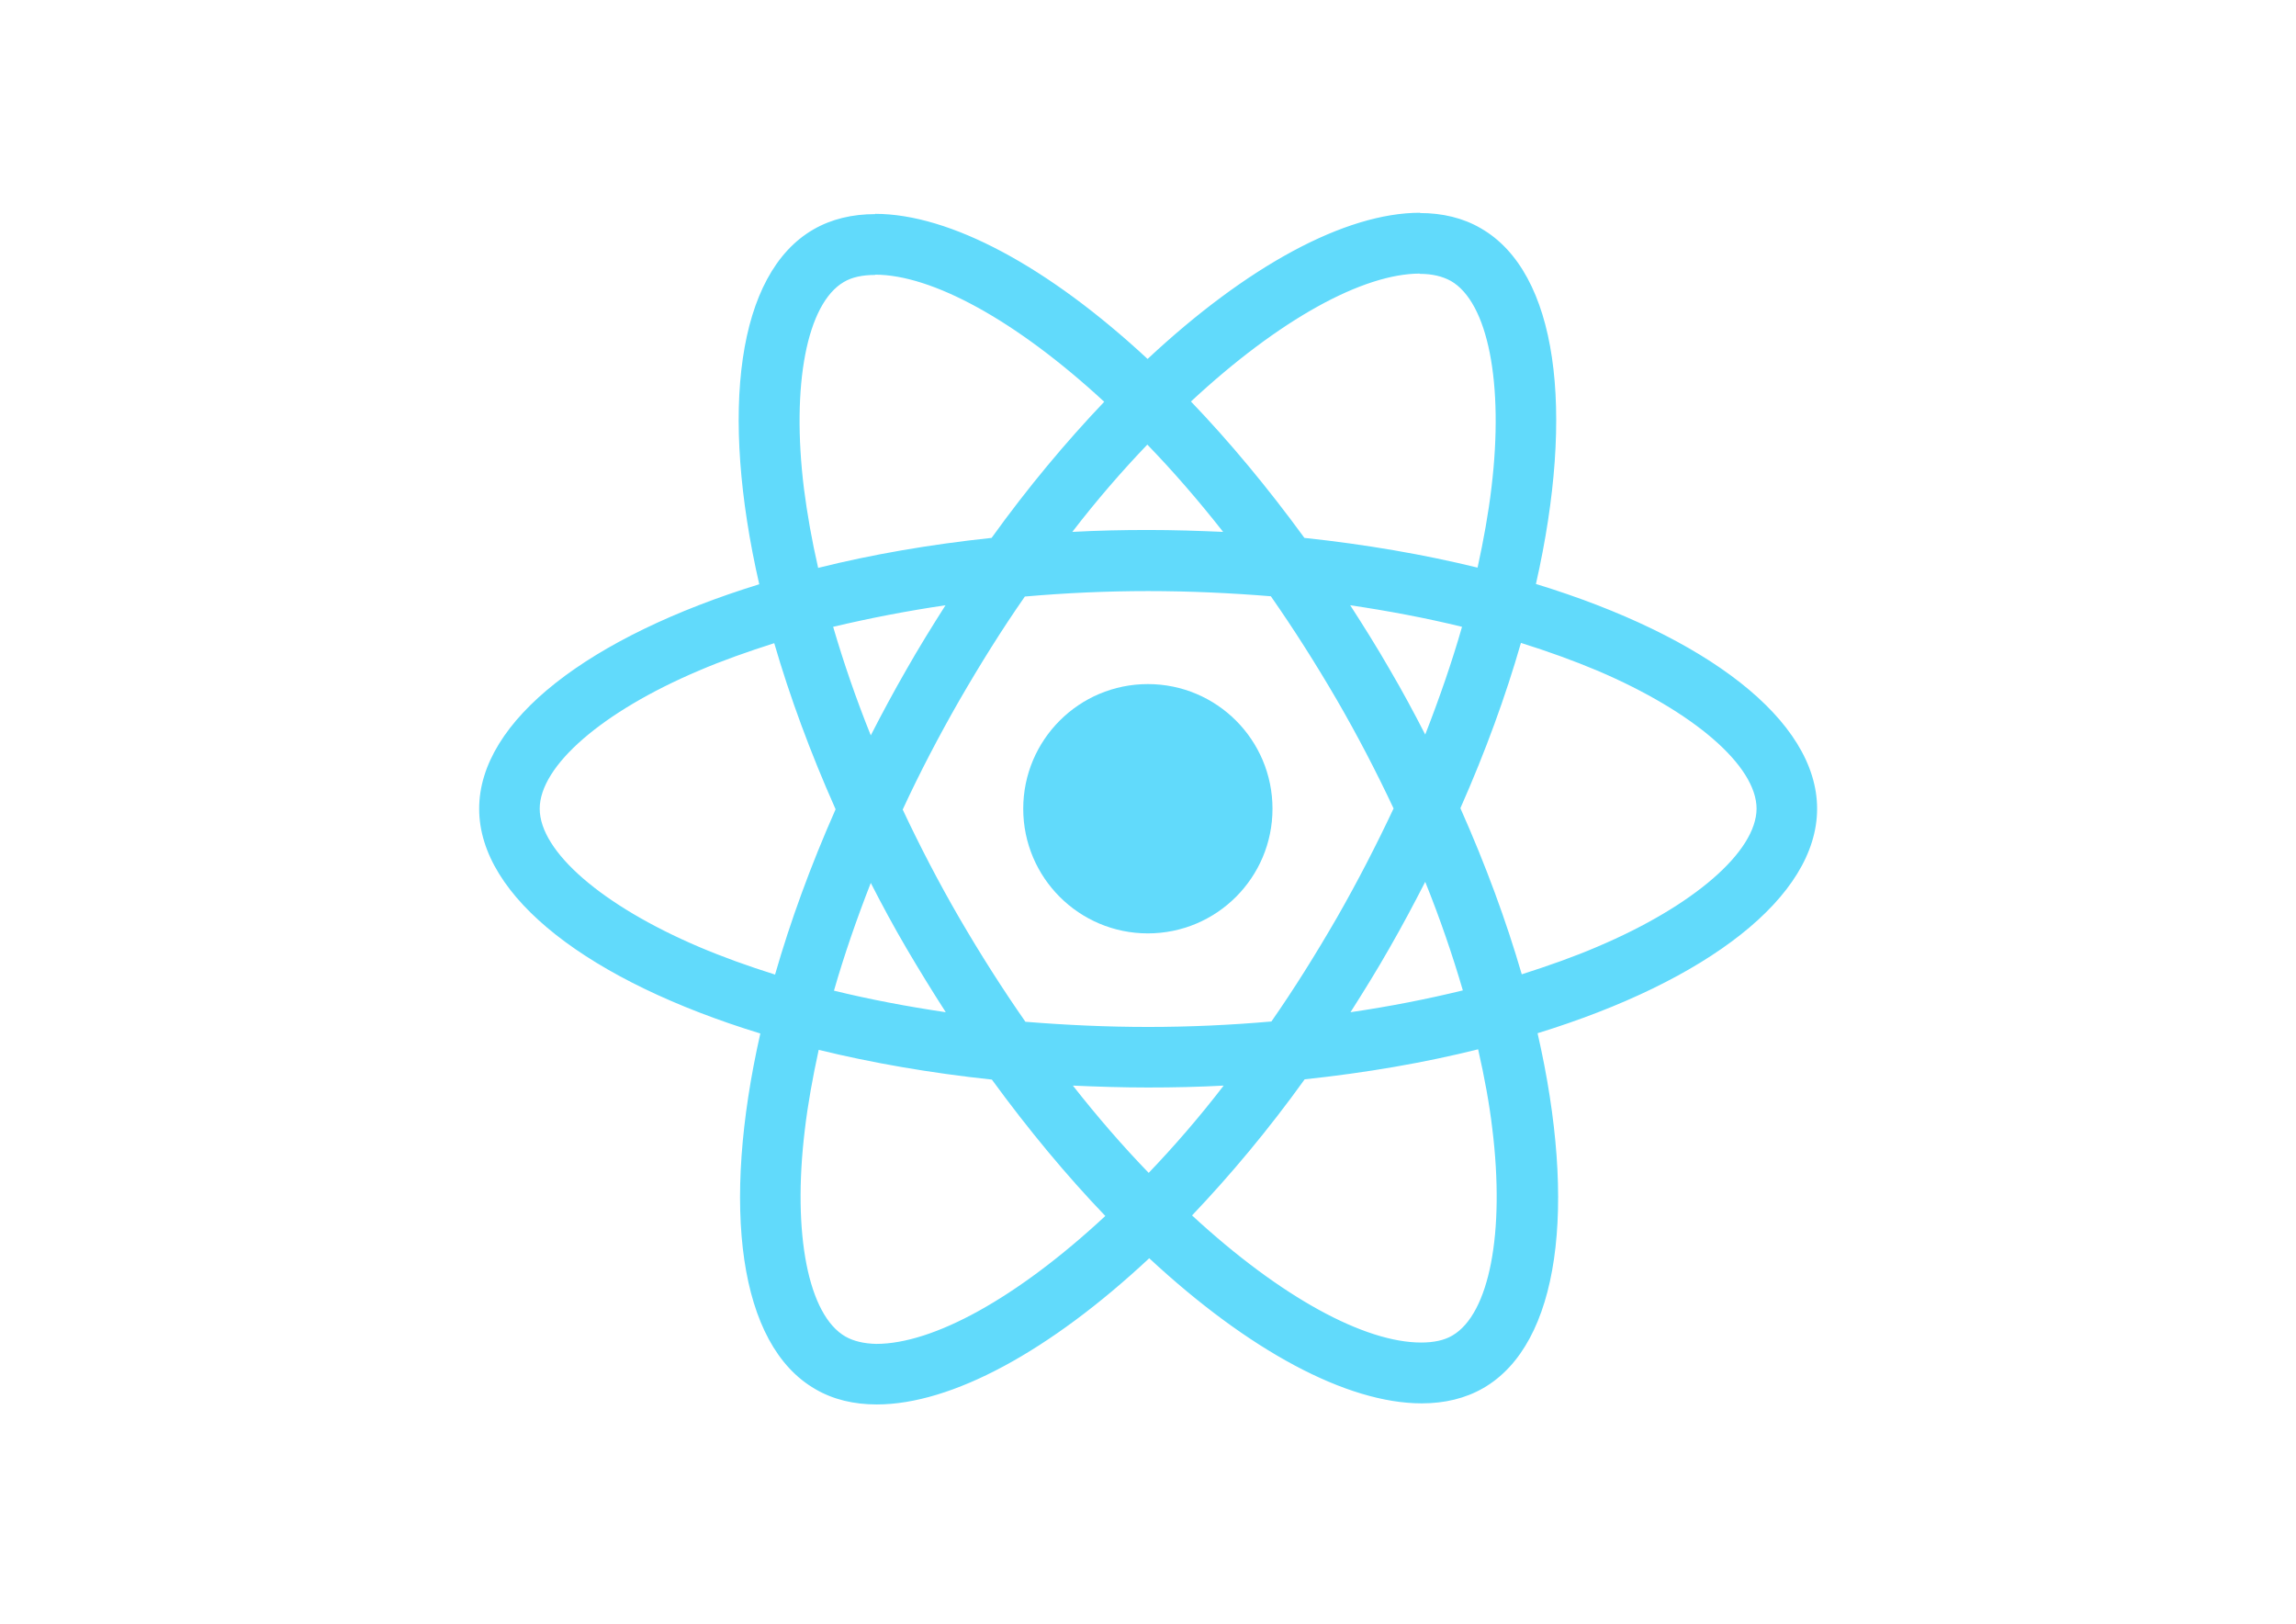
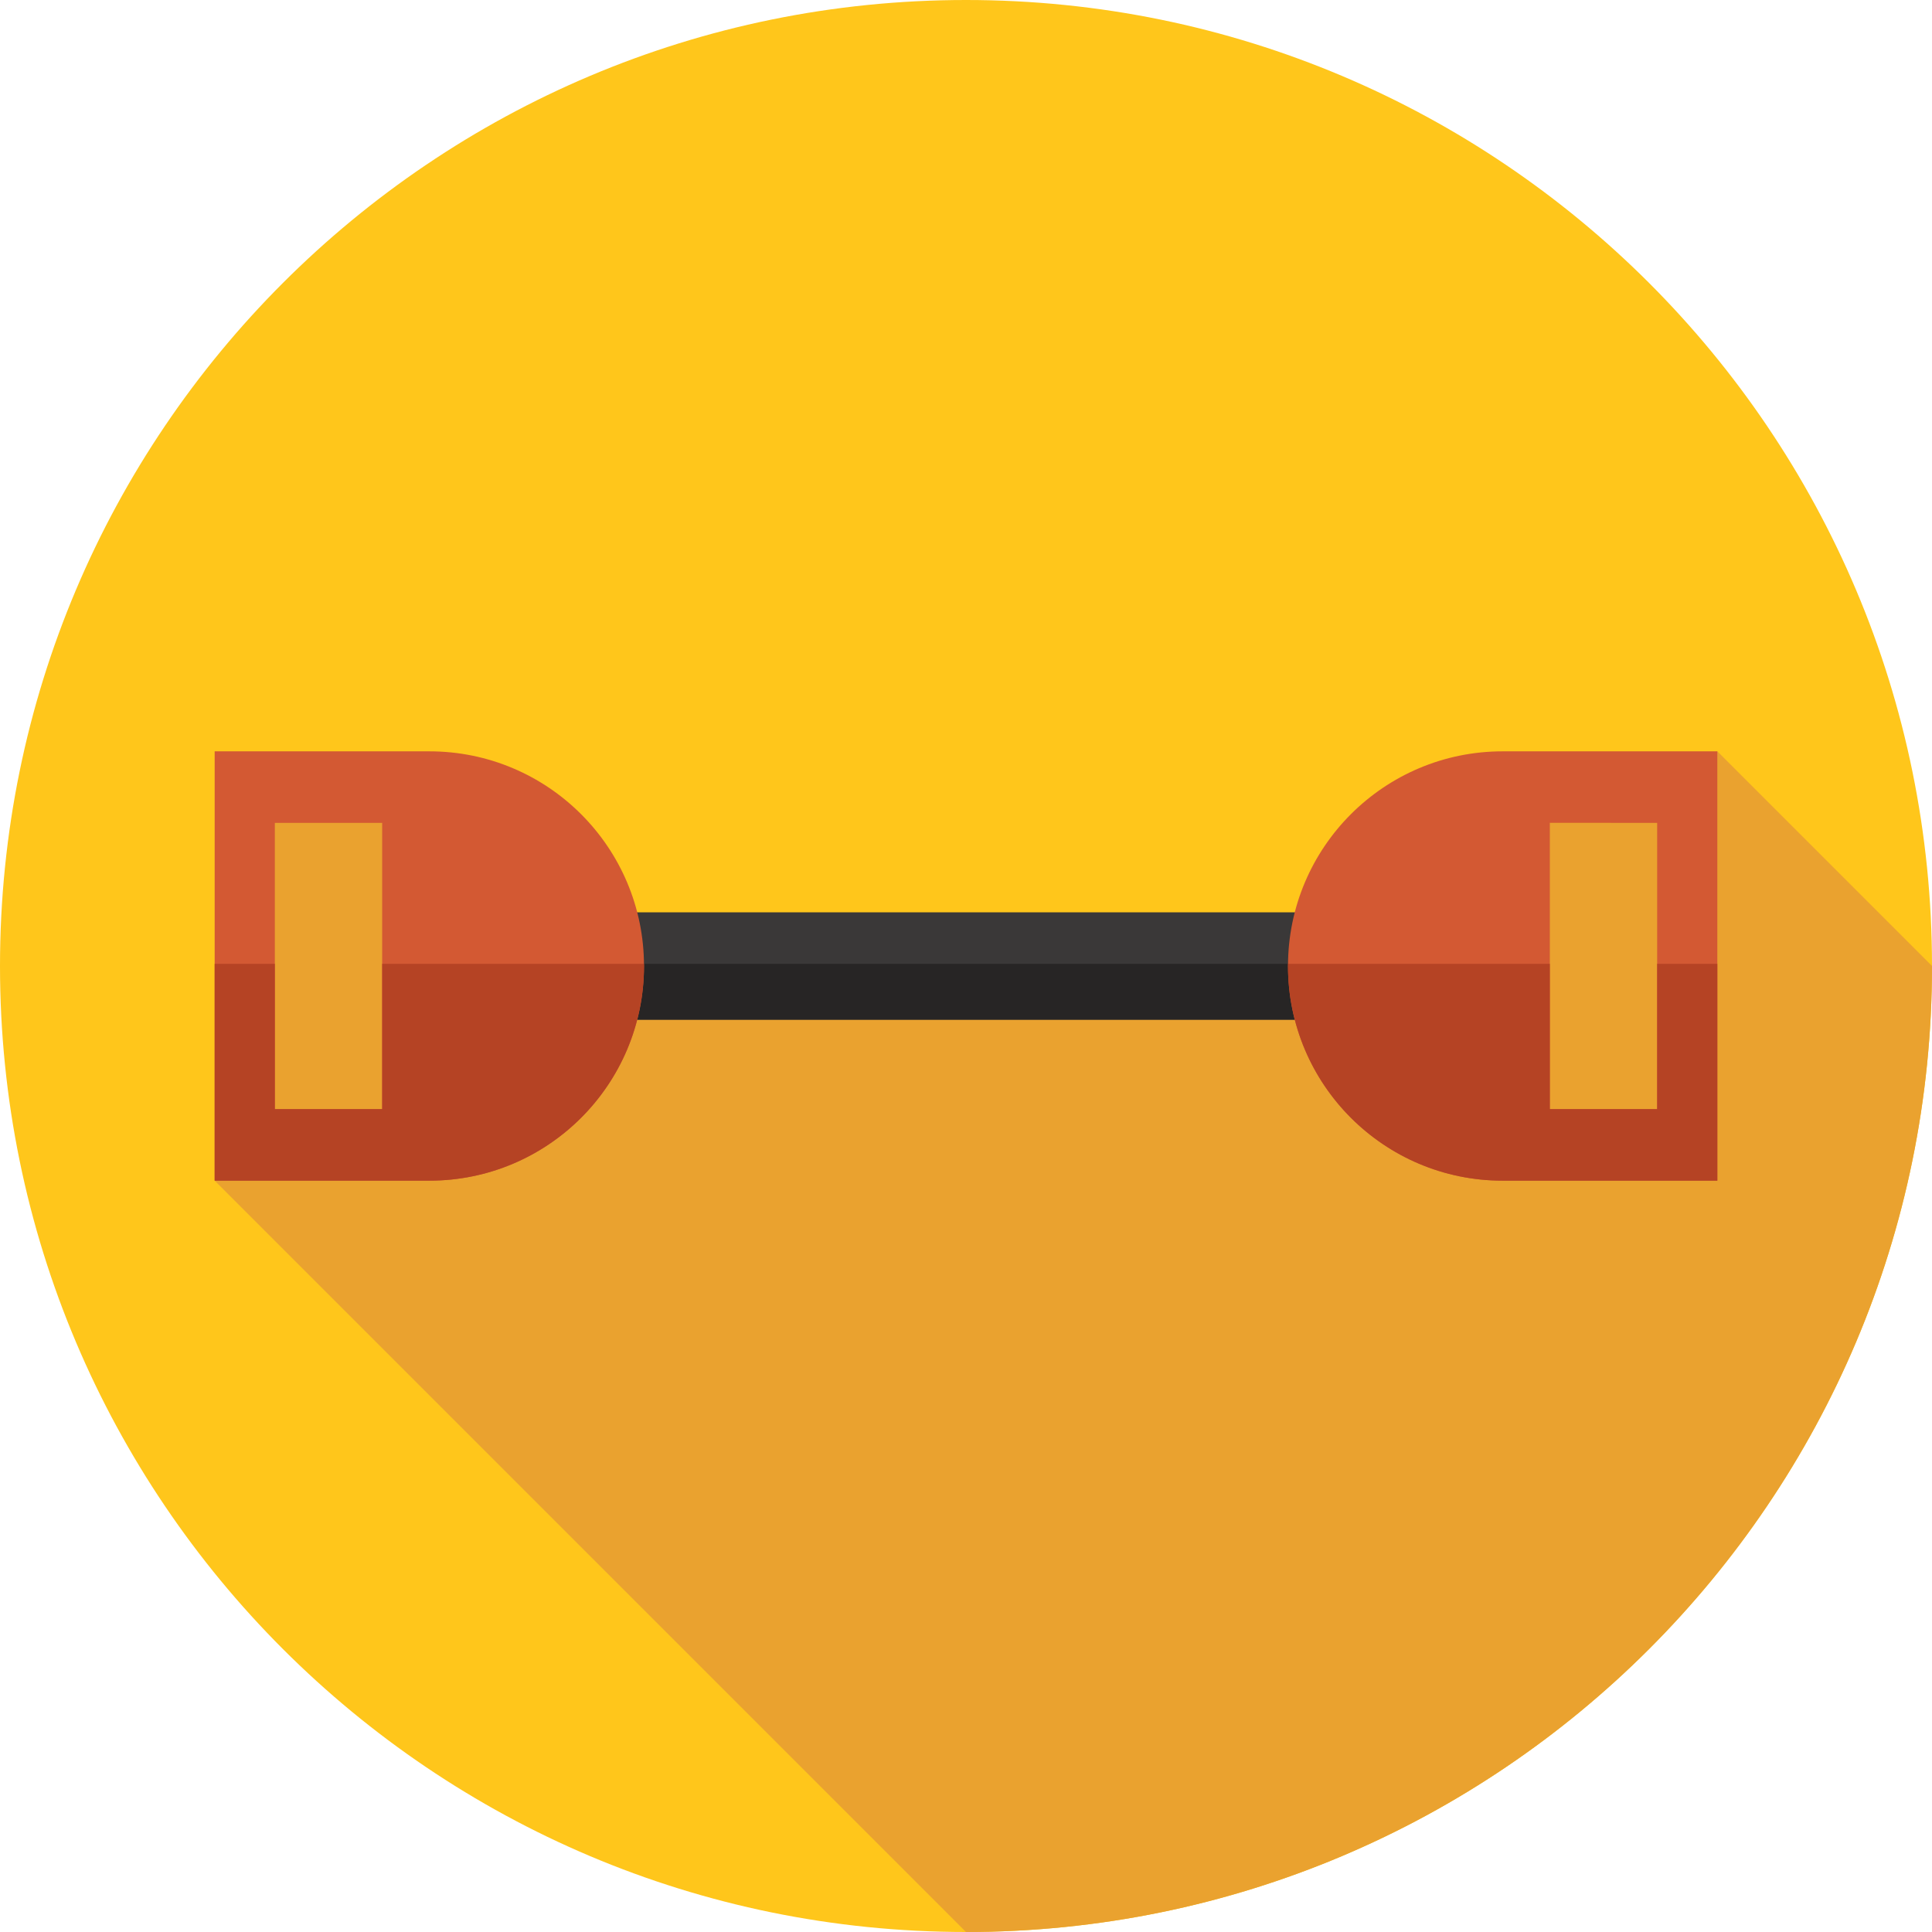
- <svg xmlns="http://www.w3.org/2000/svg" viewBox="0 0 841.9 595.3">
-   <g fill="#61DAFB">
-     <path d="M666.3 296.5c0-32.5-40.7-63.3-103.1-82.4 14.4-63.6 8-114.2-20.2-130.4-6.5-3.8-14.1-5.6-22.4-5.6v22.3c4.6 0 8.3.9 11.4 2.6 13.6 7.8 19.5 37.5 14.9 75.7-1.1 9.4-2.9 19.3-5.1 29.4-19.6-4.8-41-8.5-63.5-10.9-13.5-18.5-27.5-35.3-41.6-50 32.6-30.3 63.2-46.9 84-46.9V78c-27.5 0-63.5 19.6-99.9 53.6-36.4-33.8-72.4-53.2-99.9-53.2v22.3c20.7 0 51.4 16.5 84 46.6-14 14.7-28 31.4-41.3 49.9-22.6 2.4-44 6.1-63.6 11-2.3-10-4-19.7-5.2-29-4.7-38.2 1.1-67.9 14.6-75.8 3-1.8 6.9-2.6 11.5-2.6V78.5c-8.4 0-16 1.8-22.6 5.6-28.1 16.2-34.4 66.7-19.9 130.1-62.2 19.2-102.7 49.9-102.7 82.3 0 32.5 40.7 63.3 103.1 82.4-14.4 63.6-8 114.2 20.2 130.4 6.5 3.8 14.1 5.6 22.5 5.6 27.5 0 63.5-19.6 99.9-53.6 36.4 33.8 72.4 53.2 99.9 53.2 8.4 0 16-1.8 22.6-5.6 28.1-16.2 34.4-66.7 19.9-130.1 62-19.1 102.5-49.9 102.5-82.3zm-130.2-66.7c-3.7 12.9-8.3 26.2-13.5 39.5-4.1-8-8.4-16-13.1-24-4.6-8-9.5-15.8-14.4-23.4 14.2 2.1 27.9 4.7 41 7.9zm-45.8 106.5c-7.8 13.5-15.8 26.3-24.1 38.2-14.9 1.3-30 2-45.2 2-15.1 0-30.2-.7-45-1.9-8.3-11.9-16.4-24.6-24.2-38-7.6-13.1-14.5-26.4-20.8-39.8 6.2-13.4 13.2-26.8 20.7-39.9 7.8-13.5 15.8-26.3 24.1-38.2 14.9-1.3 30-2 45.2-2 15.1 0 30.2.7 45 1.9 8.3 11.9 16.4 24.6 24.2 38 7.6 13.1 14.5 26.4 20.8 39.8-6.3 13.4-13.2 26.8-20.7 39.9zm32.3-13c5.4 13.4 10 26.8 13.8 39.8-13.1 3.2-26.9 5.9-41.2 8 4.9-7.7 9.8-15.6 14.4-23.7 4.6-8 8.9-16.1 13-24.1zM421.2 430c-9.3-9.6-18.6-20.3-27.8-32 9 .4 18.2.7 27.5.7 9.4 0 18.7-.2 27.8-.7-9 11.7-18.3 22.4-27.5 32zm-74.4-58.9c-14.2-2.1-27.9-4.7-41-7.9 3.7-12.9 8.3-26.2 13.5-39.5 4.1 8 8.4 16 13.1 24 4.7 8 9.5 15.8 14.4 23.4zM420.7 163c9.3 9.6 18.6 20.3 27.8 32-9-.4-18.2-.7-27.5-.7-9.4 0-18.7.2-27.8.7 9-11.7 18.3-22.4 27.5-32zm-74 58.9c-4.9 7.7-9.8 15.6-14.4 23.7-4.6 8-8.9 16-13 24-5.4-13.4-10-26.8-13.8-39.8 13.1-3.1 26.9-5.8 41.2-7.9zm-90.5 125.2c-35.4-15.1-58.3-34.9-58.3-50.6 0-15.7 22.9-35.6 58.3-50.6 8.6-3.7 18-7 27.7-10.1 5.7 19.6 13.2 40 22.5 60.9-9.2 20.8-16.6 41.1-22.2 60.6-9.9-3.1-19.3-6.5-28-10.2zM310 490c-13.6-7.8-19.5-37.5-14.9-75.7 1.1-9.4 2.9-19.3 5.1-29.4 19.6 4.8 41 8.5 63.5 10.9 13.5 18.5 27.5 35.3 41.6 50-32.6 30.3-63.2 46.9-84 46.9-4.5-.1-8.3-1-11.3-2.7zm237.2-76.2c4.7 38.2-1.1 67.9-14.6 75.8-3 1.8-6.9 2.6-11.5 2.6-20.7 0-51.4-16.5-84-46.6 14-14.7 28-31.4 41.3-49.9 22.6-2.4 44-6.1 63.6-11 2.3 10.1 4.1 19.8 5.2 29.1zm38.5-66.7c-8.6 3.7-18 7-27.7 10.1-5.7-19.6-13.2-40-22.5-60.9 9.2-20.8 16.6-41.1 22.2-60.6 9.9 3.1 19.3 6.5 28.1 10.2 35.4 15.1 58.3 34.9 58.3 50.6-.1 15.7-23 35.6-58.4 50.6zM320.8 78.4z" />
-     <circle cx="420.9" cy="296.5" r="45.7" />
-     <path d="M520.5 78.1z" />
+ <svg xmlns="http://www.w3.org/2000/svg" version="1.1" id="Layer_1" viewBox="0 0 512 512" xml:space="preserve">
+   <circle style="fill:#FFC61B;" cx="256" cy="256" r="256" />
+   <path style="fill:#EAA22F;" d="M512,256l-56.889-56.889l-28.284,18.963h-38.66v25.919l-28.837,19.334h-59.225l-10.488-10.487  H128.431l-7.184,6.03v-53.438H64.359v101.186l-7.47,6.27L256,512l0,0C397.384,512,512,397.384,512,256z" />
+   <rect x="142.222" y="241.778" style="fill:#3A3838;" width="227.556" height="28.444" />
+   <rect x="142.222" y="255.431" style="fill:#272525;" width="227.556" height="14.796" />
+   <g>
+     <path style="fill:#D35933;" d="M113.778,199.111H56.889v113.778h56.889c31.418,0,56.889-25.471,56.889-56.889l0,0   C170.667,224.582,145.196,199.111,113.778,199.111z M101.279,293.926H72.835v-75.852h28.444V293.926z" />
+     <path style="fill:#D35933;" d="M398.222,312.889h56.889V199.111h-56.889c-31.418,0-56.889,25.471-56.889,56.889l0,0   C341.333,287.418,366.804,312.889,398.222,312.889z M410.721,218.074h28.444v75.852h-28.444V218.074z" />
+   </g>
+   <g>
+     <path style="fill:#B54324;" d="M101.279,255.426v38.5H72.835v-38.5H56.889v57.463h56.889c31.418,0,56.889-25.471,56.889-56.889   c0-0.193-0.012-0.383-0.014-0.574H101.279z" />
+     <path style="fill:#B54324;" d="M439.165,255.426v38.5h-28.444v-38.5h-69.373c-0.002,0.193-0.014,0.383-0.014,0.574   c0,31.418,25.471,56.889,56.889,56.889h56.889v-57.463L439.165,255.426L439.165,255.426z" />
  </g>
</svg>
